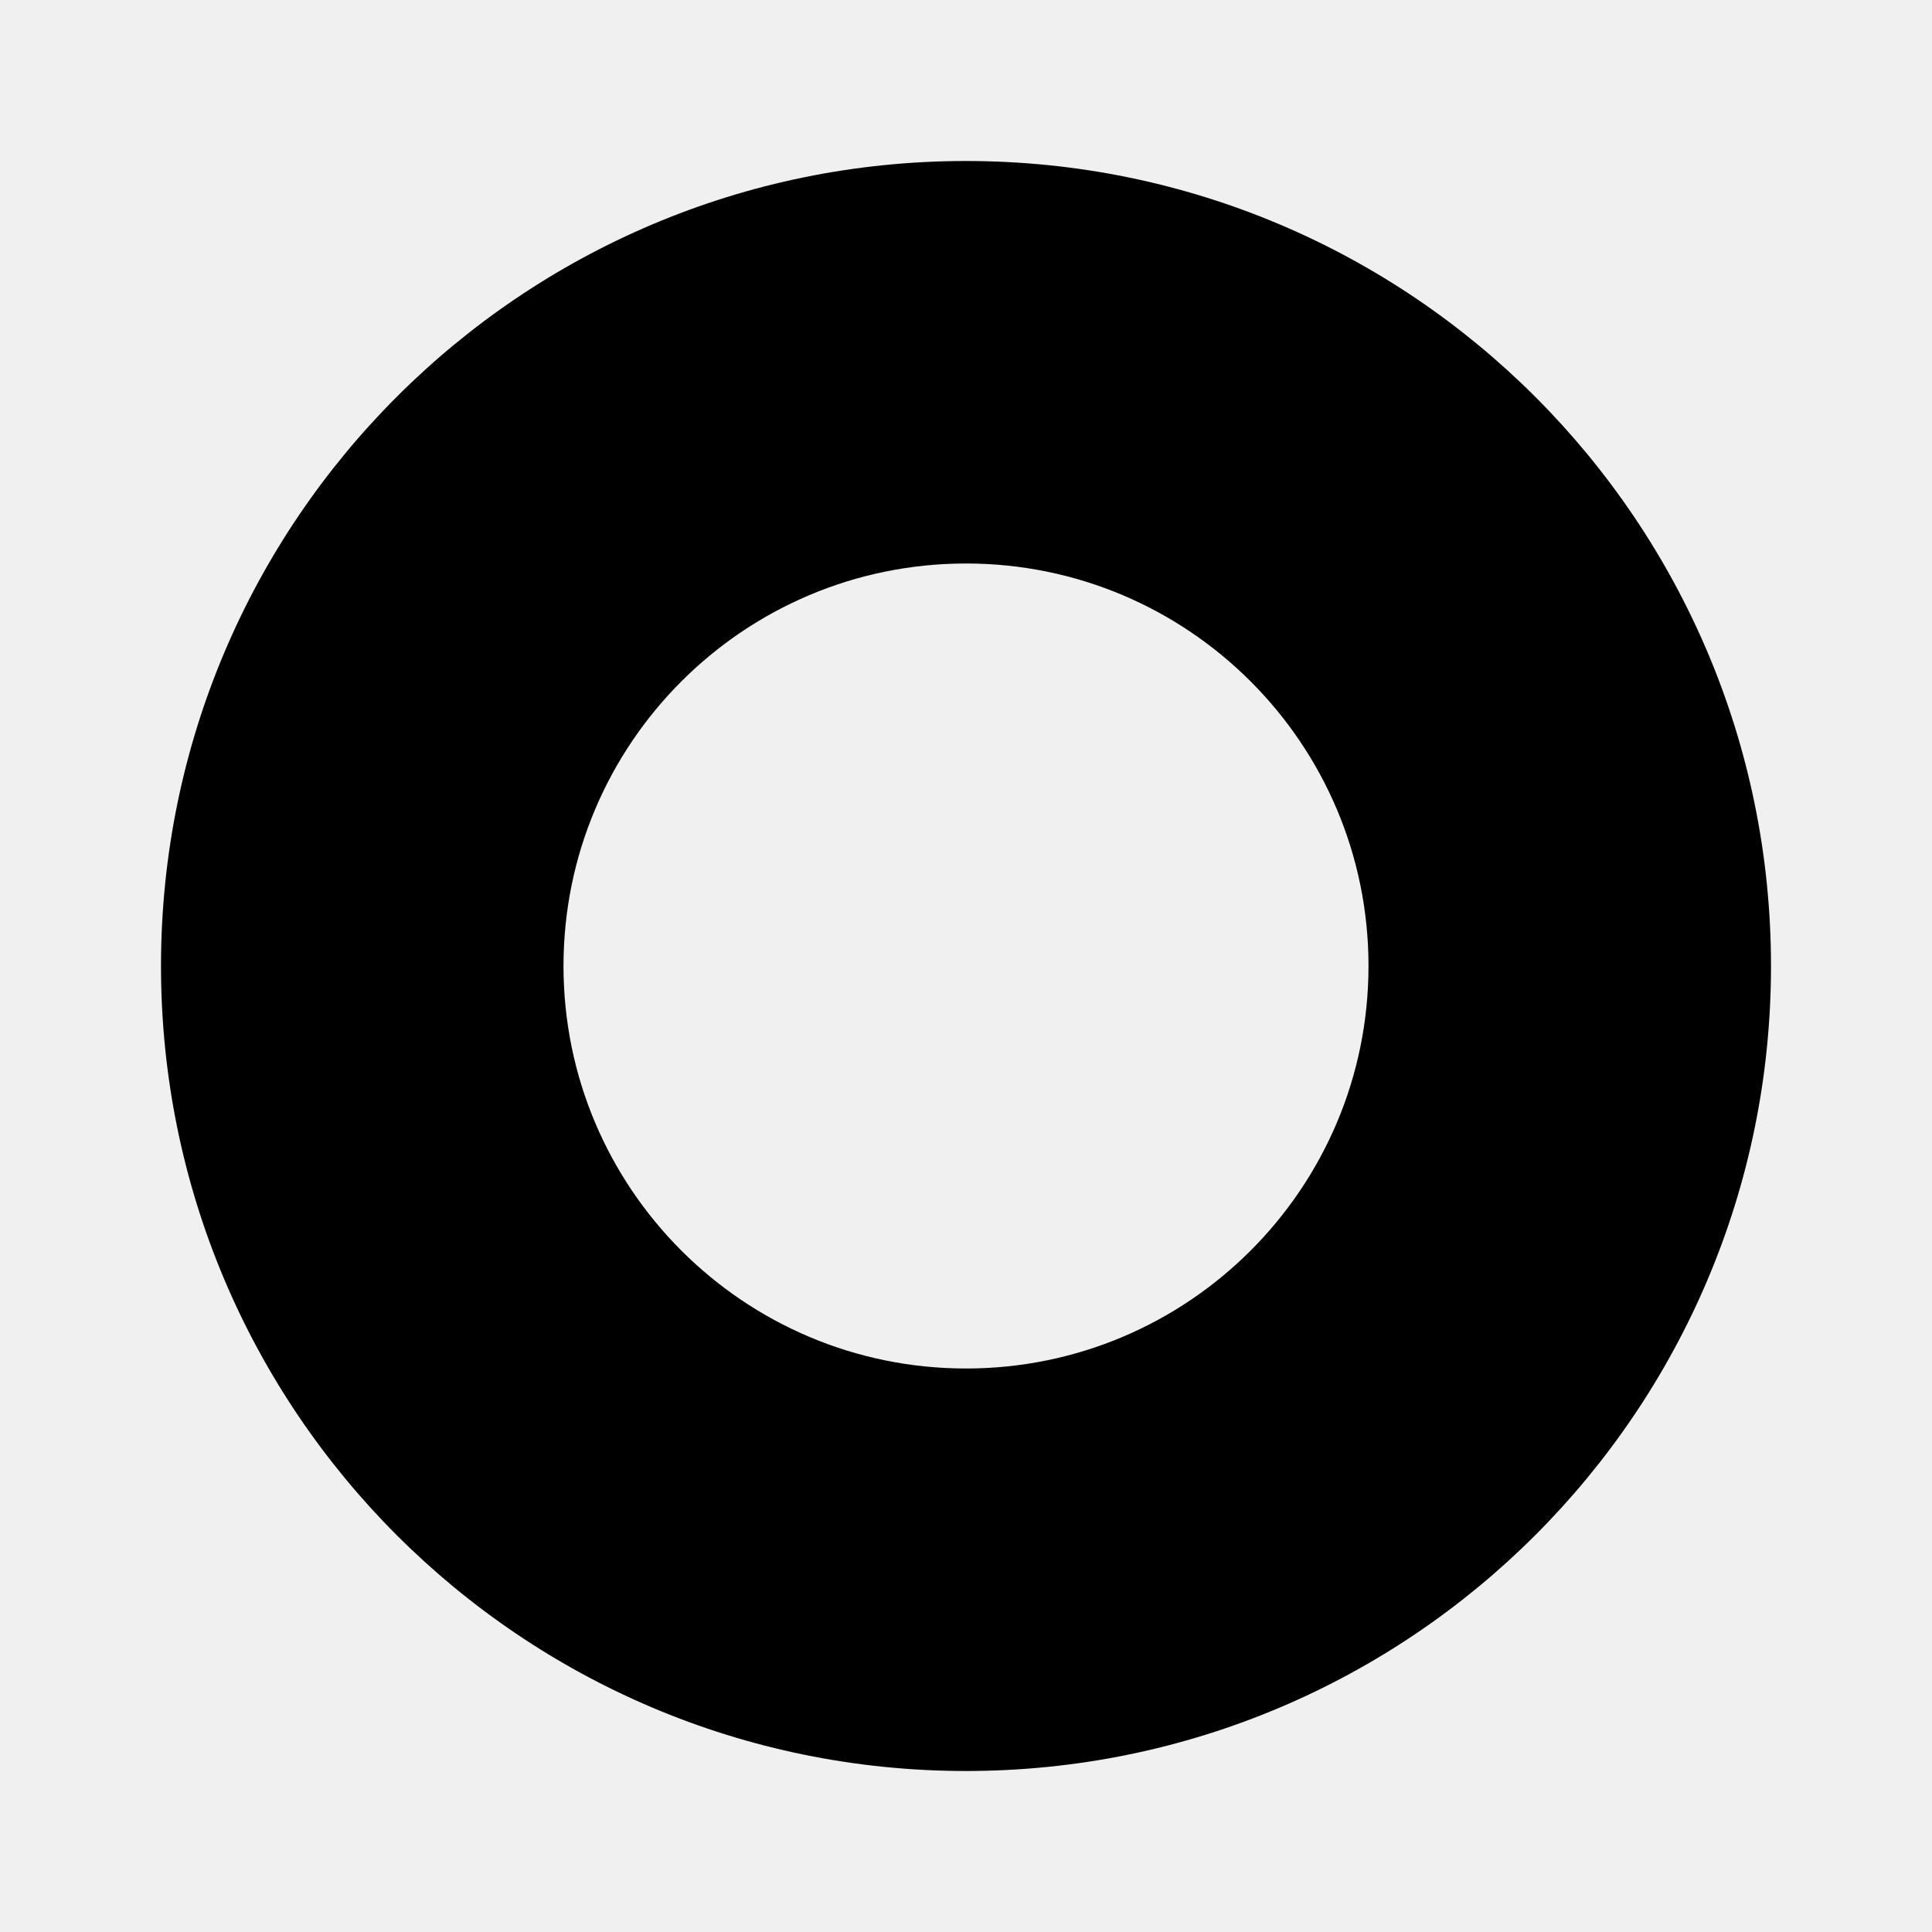
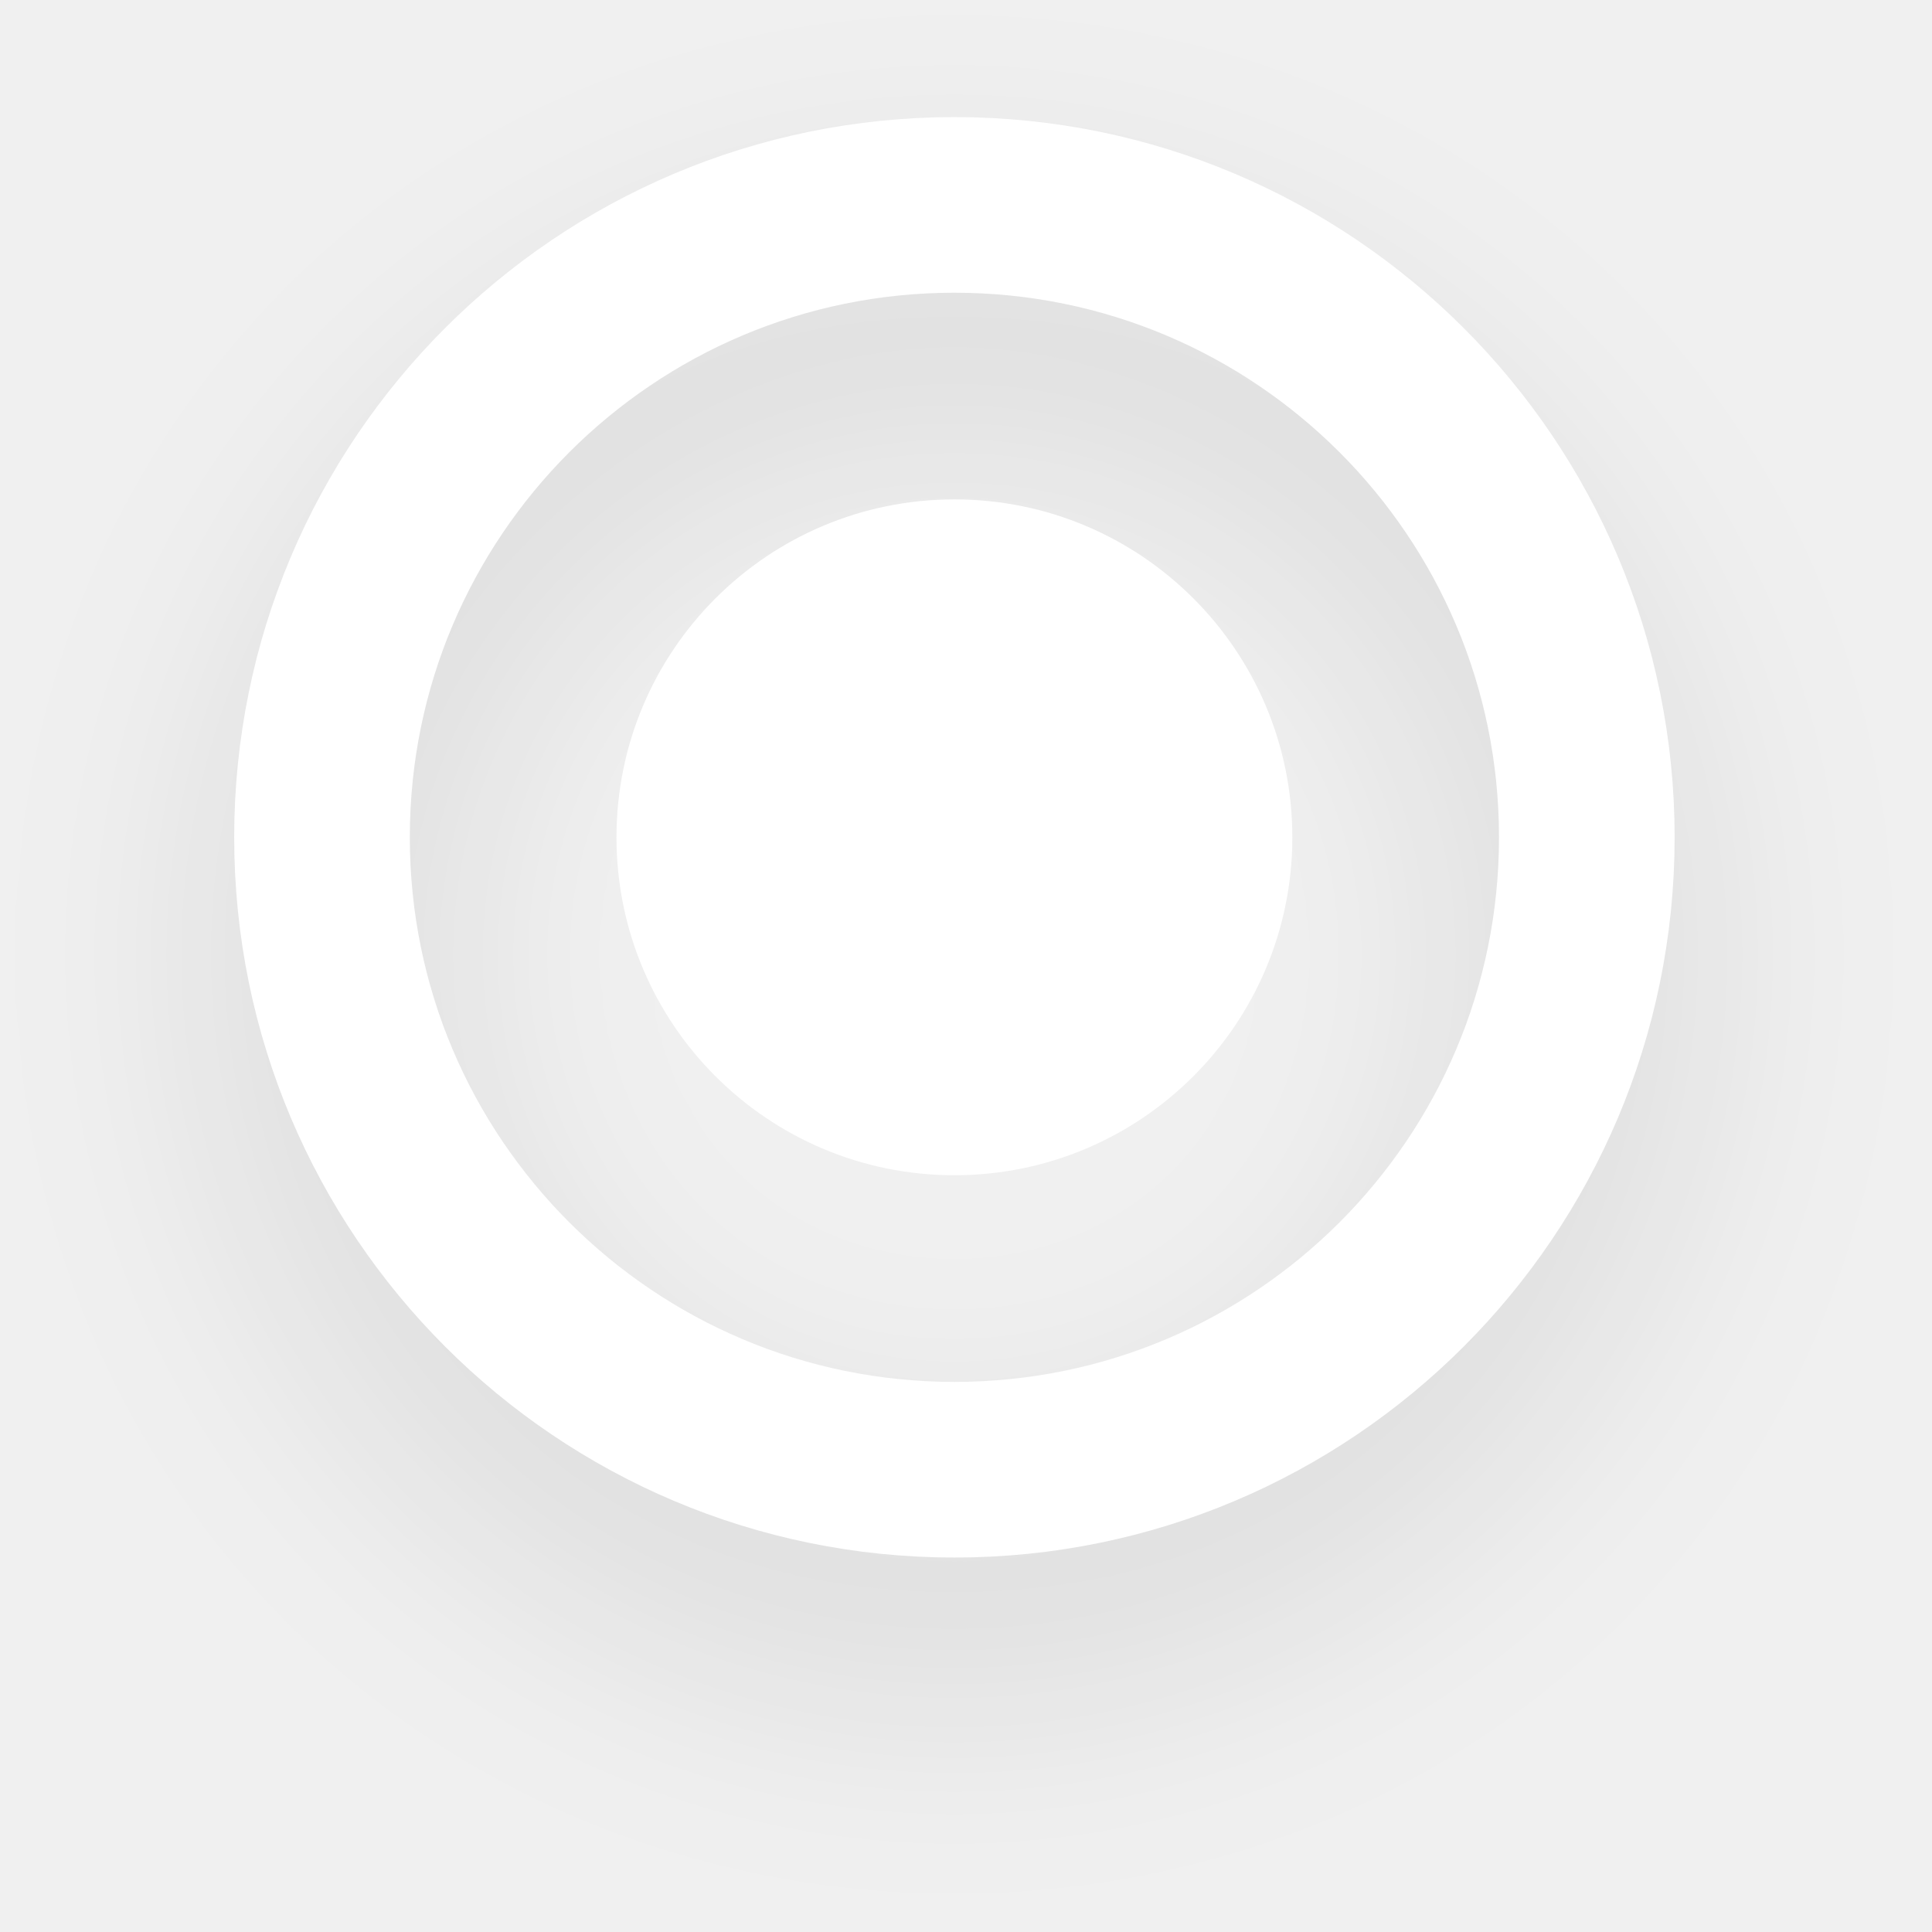
- <svg xmlns="http://www.w3.org/2000/svg" width="800px" height="800px" viewBox="0 0 512 512" version="1.1">
-   <g id="SVGRepo_bgCarrier" stroke-width="0" />
-   <g id="SVGRepo_tracerCarrier" stroke-linecap="round" stroke-linejoin="round" />
-   <g id="SVGRepo_iconCarrier">
-     <g id="Page-1" stroke="none" stroke-width="1" fill="none" fill-rule="evenodd">
-       <g id="drop" fill="currentColor" transform="translate(42.66667, 42.66667)">
-         <path d="M213.333,3.55271368e-14 C331.154,3.55271368e-14 426.667,95.513 426.667,213.333 C426.667,331.154 331.154,426.667 213.333,426.667 C95.513,426.667 3.55271368e-14,331.154 3.55271368e-14,213.333 C3.55271368e-14,95.513 95.513,3.55271368e-14 213.333,3.55271368e-14 Z M213.333,106.667 C154.423,106.667 106.667,154.423 106.667,213.333 C106.667,272.244 154.423,320 213.333,320 C272.244,320 320,272.244 320,213.333 C320,154.423 272.244,106.667 213.333,106.667 Z" id="Combined-Shape"> </path>
-       </g>
-     </g>
+ <svg xmlns="http://www.w3.org/2000/svg" width="33" height="33" viewBox="0 0 33 33" fill="none">
+   <g filter="url(#filter0_d_1_316)">
+     <path d="M16.302 25.104C22.268 25.104 27.104 20.268 27.104 14.302C27.104 8.336 22.268 3.5 16.302 3.5C10.336 3.5 5.5 8.336 5.5 14.302C5.5 20.268 10.336 25.104 16.302 25.104Z" stroke="white" stroke-width="3" stroke-miterlimit="10" />
  </g>
+   <path d="M16.302 20.074C19.49 20.074 22.074 17.49 22.074 14.302C22.074 11.114 19.49 8.53 16.302 8.53C13.114 8.53 10.53 11.114 10.53 14.302C10.53 17.49 13.114 20.074 16.302 20.074Z" fill="white" />
+   <defs>
+     <filter id="filter0_d_1_316" x="0" y="0" width="32.604" height="32.604" filterUnits="userSpaceOnUse" color-interpolation-filters="sRGB">
+       <feFlood flood-opacity="0" result="BackgroundImageFix" />
+       <feColorMatrix in="SourceAlpha" type="matrix" values="0 0 0 0 0 0 0 0 0 0 0 0 0 0 0 0 0 0 127 0" result="hardAlpha" />
+       <feOffset dy="2" />
+       <feGaussianBlur stdDeviation="2" />
+       <feColorMatrix type="matrix" values="0 0 0 0 0 0 0 0 0 0 0 0 0 0 0 0 0 0 0.102 0" />
+       <feBlend mode="normal" in2="BackgroundImageFix" result="effect1_dropShadow_1_316" />
+       <feBlend mode="normal" in="SourceGraphic" in2="effect1_dropShadow_1_316" result="shape" />
+     </filter>
+   </defs>
</svg>
